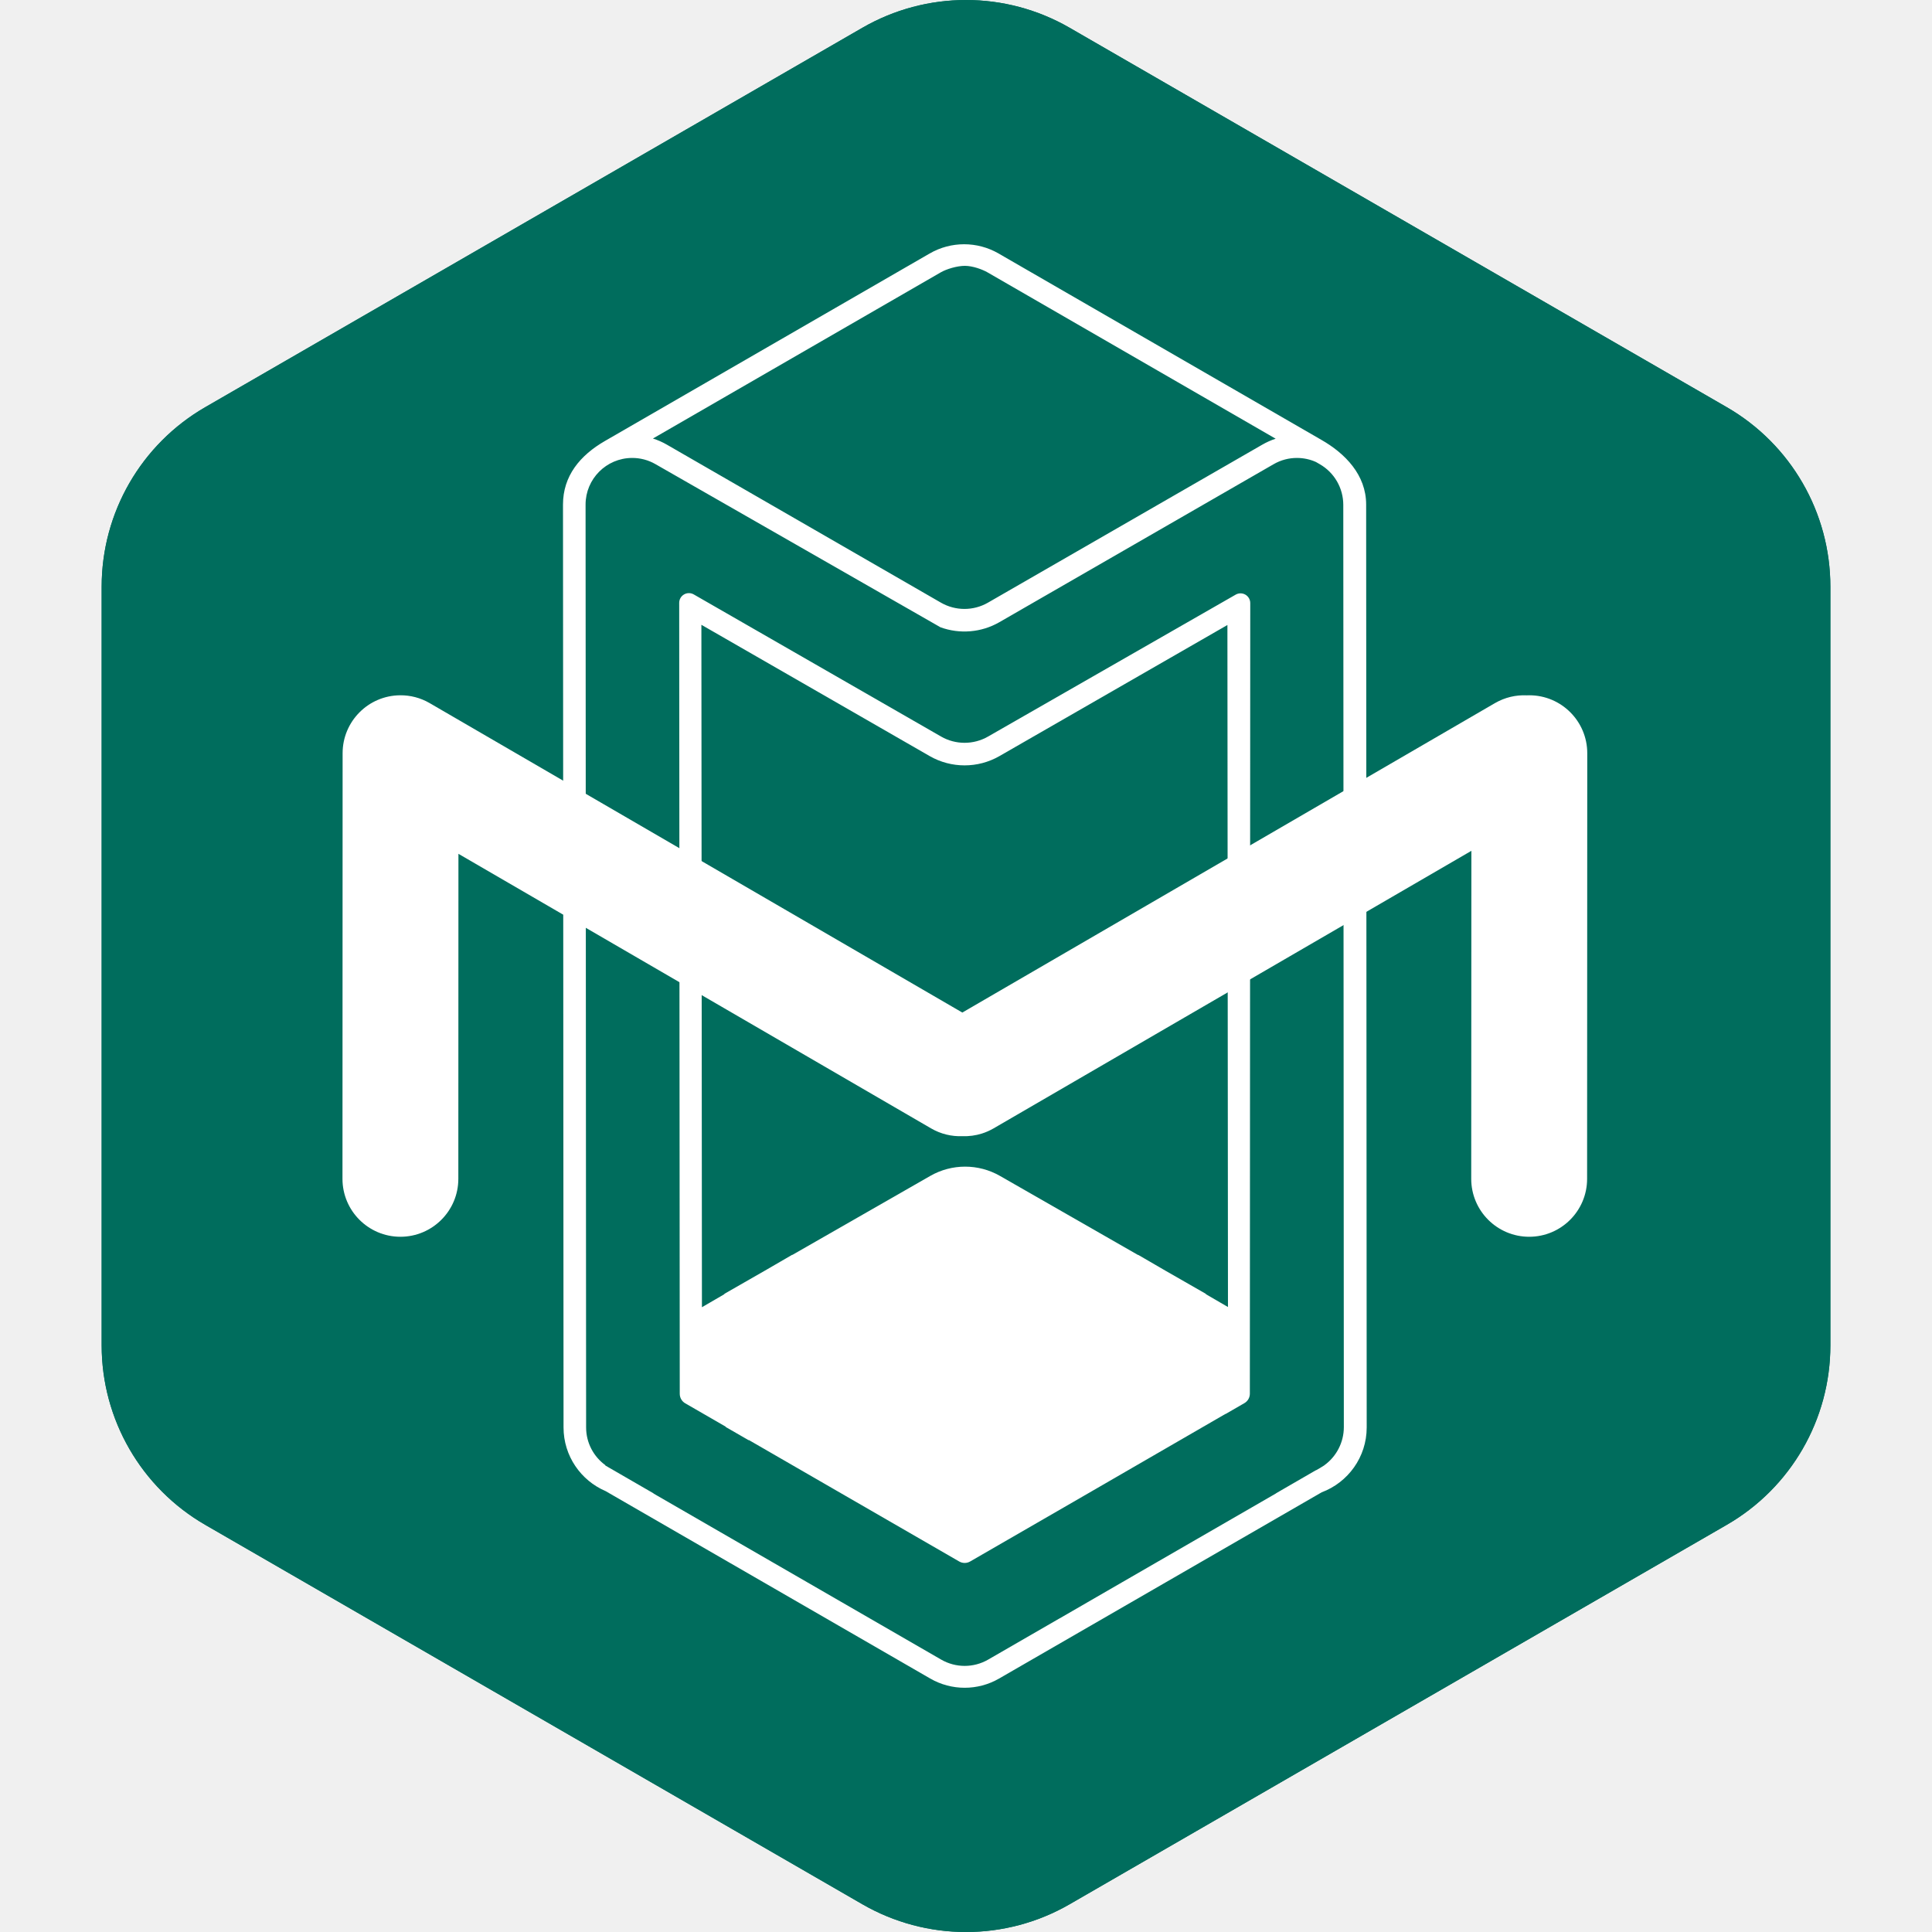
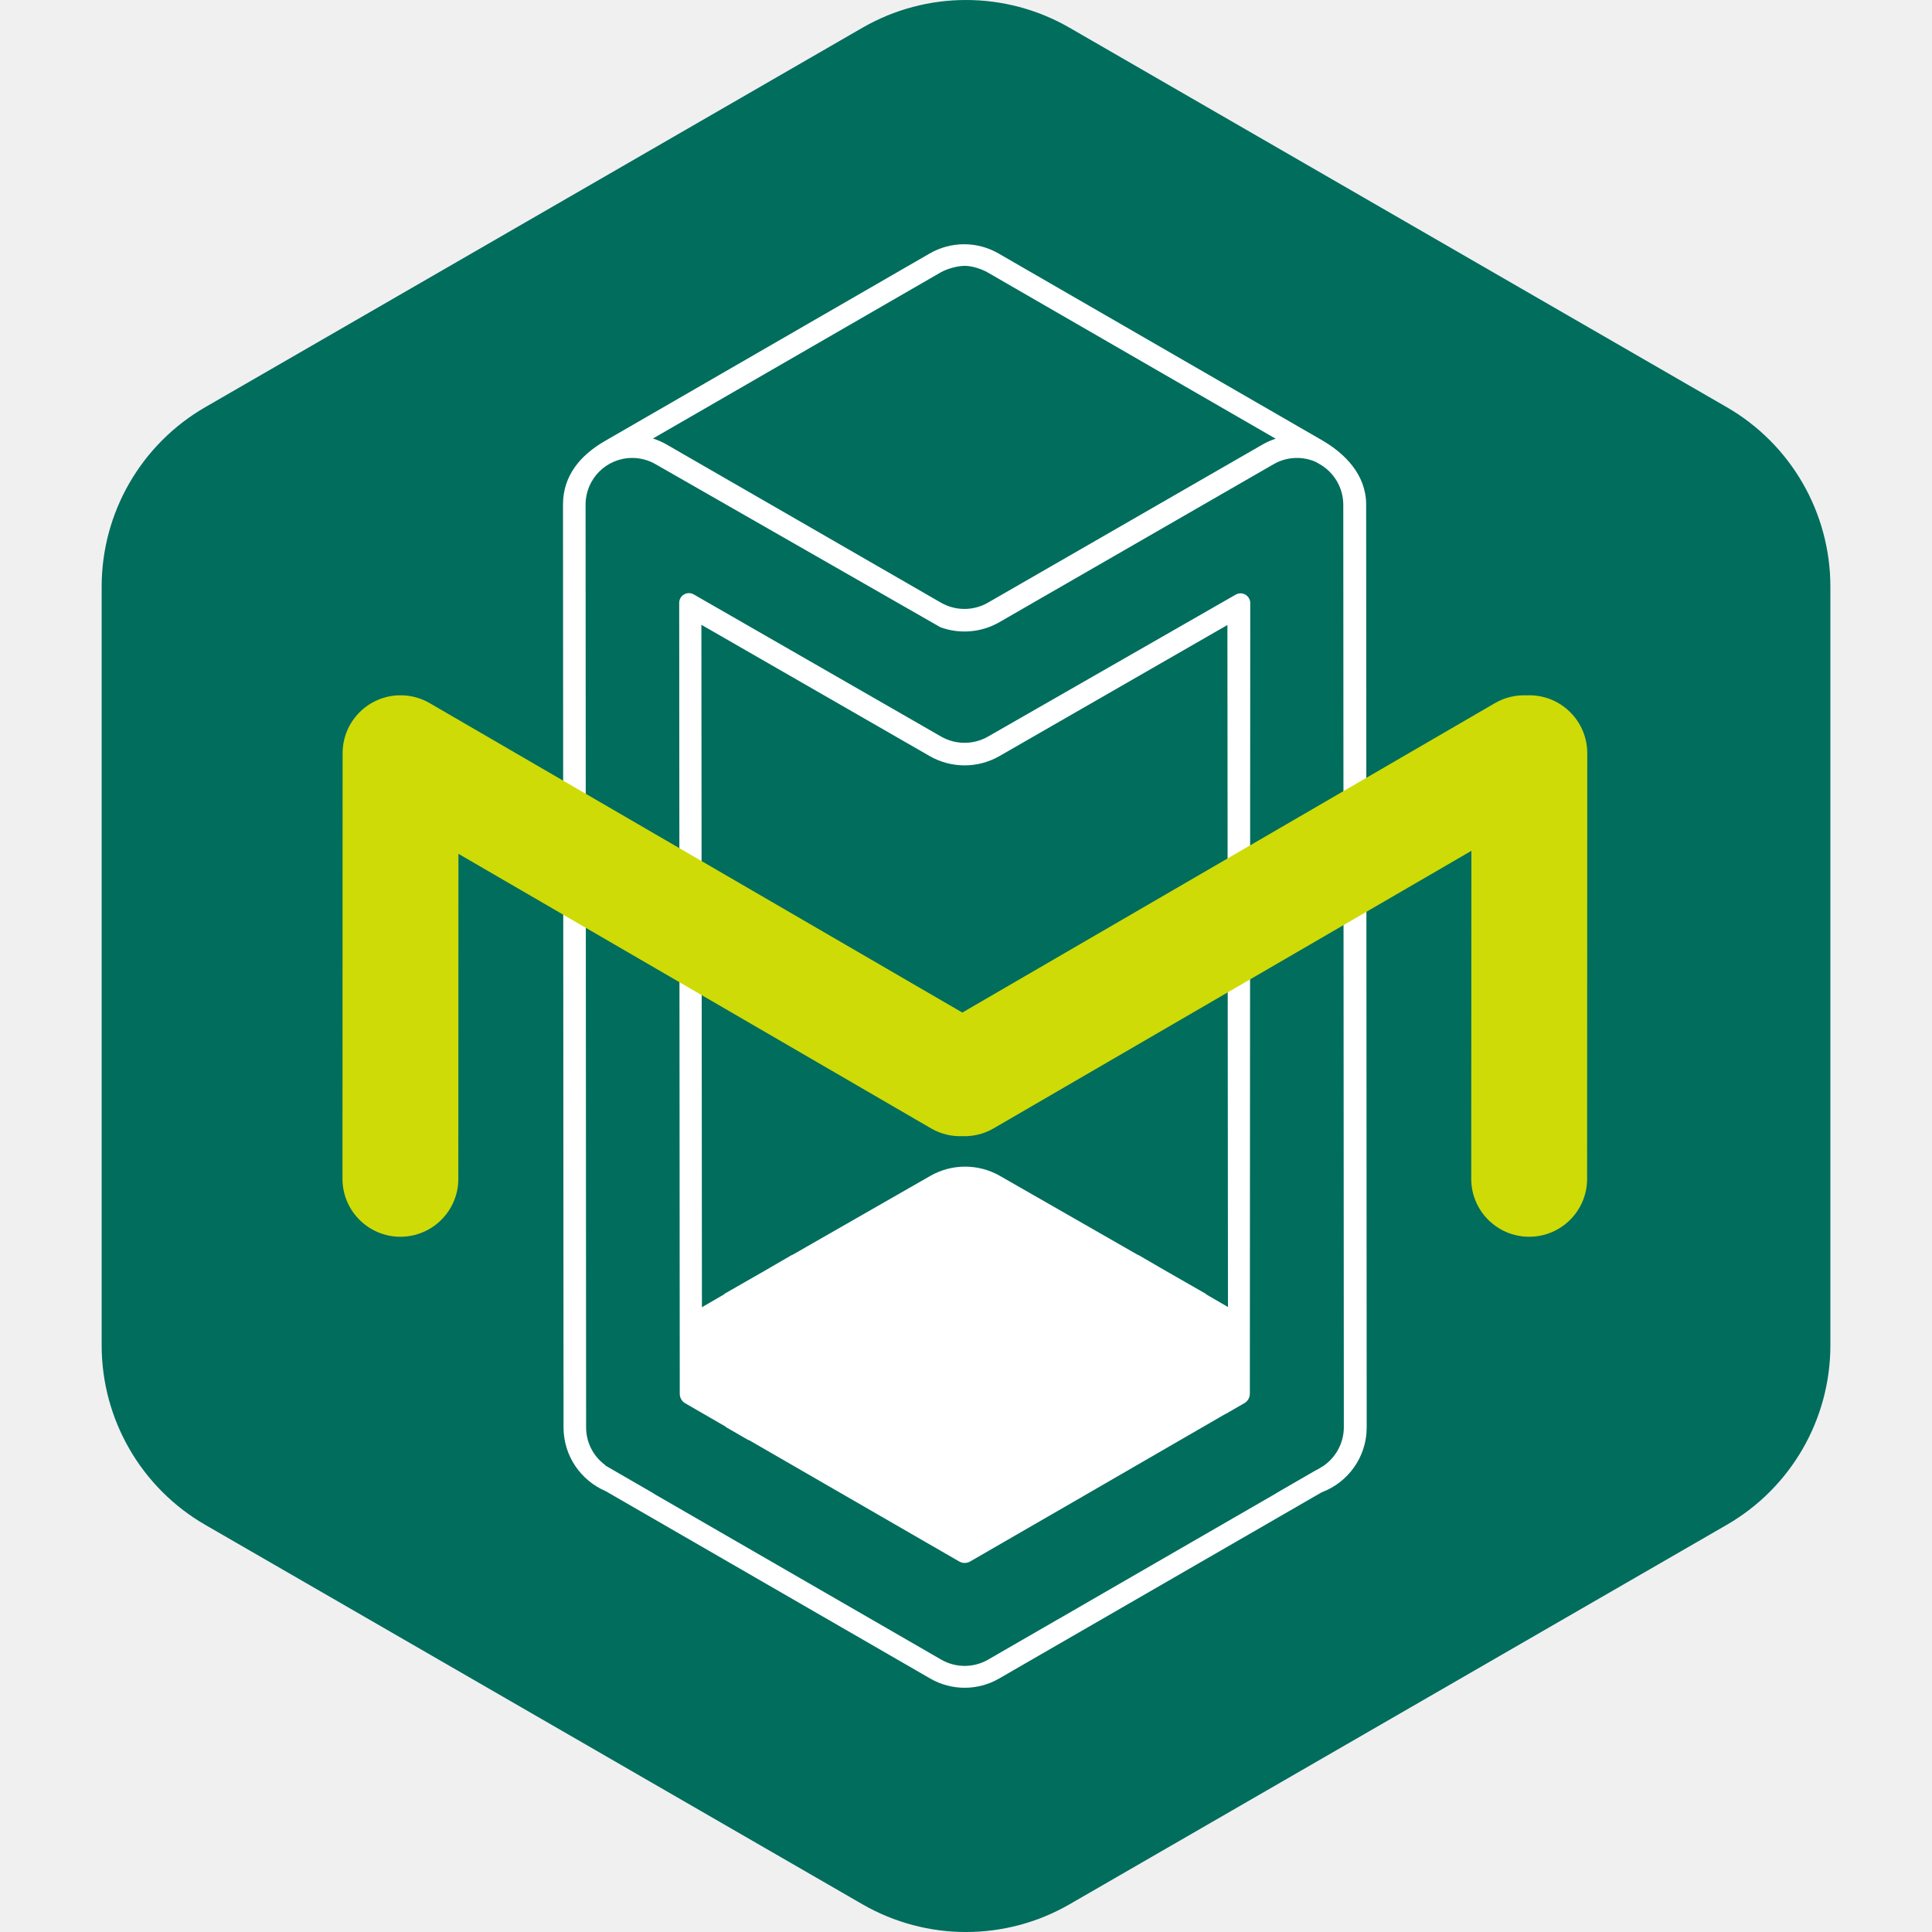
<svg xmlns="http://www.w3.org/2000/svg" width="100%" height="100%" viewBox="0 0 1080 1080" version="1.1" xml:space="preserve" style="fill-rule:evenodd;clip-rule:evenodd;stroke-linejoin:round;stroke-miterlimit:2;">
-   <g transform="matrix(1,0,0,1,-11587.5,-1970.13)">
-     <g id="Монтажная-область1" transform="matrix(1,0,0,1,11587.5,1970.13)">
+   <g transform="matrix(1,0,0,1,-10288.6,-1970.13)">
+     <g id="Монтажная-область1" transform="matrix(1,0,0,1,10288.6,1970.13)">
      <rect x="0" y="0" width="1080" height="1080" style="fill:none;" />
      <g transform="matrix(1.25817,0,0,1.25817,-139.412,-139.414)">
        <g transform="matrix(3.50239,0,0,3.50239,-2822.29,-2039.53)">
          <path d="M946.855,617.486L863.497,665.613C855.363,670.309 850.352,678.988 850.352,688.381L850.352,784.634C850.352,794.027 855.363,802.706 863.497,807.402C882.961,818.639 927.391,844.291 946.855,855.529C954.989,860.225 965.011,860.225 973.145,855.529C992.609,844.291 1037.04,818.639 1056.5,807.402C1064.64,802.706 1069.65,794.027 1069.65,784.634L1069.65,688.381C1069.65,678.988 1064.64,670.309 1056.5,665.613C1037.04,654.375 992.609,628.724 973.145,617.486C965.011,612.79 954.989,612.79 946.855,617.486Z" style="fill:rgb(0,109,93);" />
        </g>
        <g transform="matrix(3.50239,0,0,3.50239,-2822.29,-2039.53)">
          <path d="M908.944,795.045L908.875,677.97C908.876,674.348 911.017,671.737 914.21,669.896L955.393,646.118C958.096,644.558 961.426,644.558 964.128,646.118L1005.05,669.744C1008.1,671.482 1010.76,674.203 1010.76,677.97L1010.83,795.045C1010.83,798.811 1008.45,802.027 1005.12,803.271L964.198,826.896C961.495,828.457 958.165,828.457 955.462,826.896L914.279,803.119C911.145,801.779 908.946,798.667 908.944,795.045ZM1007.86,678.013L1007.93,795.001C1007.93,796.938 1006.99,798.741 1005.44,799.853L1005.44,799.863L1005.33,799.925C1005.21,800.009 1005.08,800.089 1004.95,800.164L1004.46,800.446C1004.42,800.465 1004.38,800.484 1004.33,800.502L999.333,803.393L999.349,803.398L979.819,814.674L971.908,819.248L971.9,819.246L962.811,824.494C960.966,825.559 958.694,825.559 956.849,824.494L920.353,803.423L920.376,803.415L914.239,799.867L914.253,799.832C912.773,798.757 911.809,797.012 911.808,795.044L911.739,677.971C911.74,674.717 914.373,672.074 917.623,672.056L917.626,672.056C918.648,672.049 919.685,672.306 920.632,672.857L956.76,693.537C959.194,694.423 961.929,694.211 964.218,692.899L999.007,672.857C999.954,672.306 1000.99,672.049 1002.01,672.056C1002.86,672.061 1003.67,672.244 1004.39,672.569L1004.88,672.851C1006.73,673.916 1007.86,675.884 1007.86,678.013ZM923.687,790.779C923.687,790.779 923.627,705.129 923.616,690.438C923.616,689.998 923.85,689.591 924.232,689.371C924.612,689.15 925.082,689.149 925.463,689.369C932.449,693.383 956.845,707.402 956.845,707.402C958.685,708.456 960.951,708.456 962.791,707.402C962.791,707.402 987.224,693.401 994.212,689.396C994.594,689.177 995.063,689.179 995.443,689.399C995.824,689.62 996.058,690.026 996.058,690.466C996.05,705.143 996.008,790.759 996.008,790.759C996.009,791.255 995.744,791.713 995.315,791.96L992.932,793.336L992.907,793.331L975.011,803.683L960.524,812.047C960.095,812.295 959.566,812.295 959.137,812.047L932.454,796.642L932.422,796.661L929.504,794.978L929.538,794.958L924.38,791.98C923.951,791.733 923.687,791.275 923.687,790.779ZM993.161,693.249L993.231,779.766L990.399,778.121L990.472,778.121L985.293,775.154L981.826,773.141L981.826,773.169L964.304,763.133C961.571,761.568 958.204,761.568 955.471,763.133L937.951,773.167L937.951,773.141L934.701,775.028L929.302,778.121L929.378,778.121L926.5,779.792L926.431,693.222L955.401,709.882C958.134,711.447 961.501,711.447 964.234,709.882L993.161,693.249ZM959.854,647.687C958.86,647.687 957.523,648.092 956.78,648.521L920.283,669.592C920.894,669.784 921.494,670.046 922.07,670.381L956.829,690.419C958.669,691.473 960.935,691.473 962.775,690.419L997.568,670.381C998.121,670.06 998.695,669.805 999.28,669.616L962.741,648.521C962.076,648.137 960.847,647.687 959.854,647.687Z" style="fill:white;" />
        </g>
        <g transform="matrix(3.50239,0,0,3.50239,-2822.29,-2039.71)">
          <path d="M888.226,702.215C884.19,702.237 880.919,705.519 880.918,709.561L880.901,763.555C880.9,767.611 884.192,770.904 888.247,770.906C892.303,770.907 895.597,767.615 895.598,763.56L895.611,722.326L955.568,757.157C956.816,757.881 958.189,758.197 959.532,758.145L959.536,758.146C960.373,758.175 961.212,758.066 962.012,757.813C962.53,757.65 963.027,757.428 963.497,757.157L1024.11,721.947L1024.09,763.555C1024.09,767.611 1027.38,770.904 1031.44,770.906C1035.5,770.907 1038.79,767.615 1038.79,763.56L1038.81,709.566C1038.81,705.51 1035.52,702.216 1031.46,702.215C1031.35,702.215 1031.23,702.217 1031.12,702.223C1029.76,702.16 1028.37,702.475 1027.1,703.209L959.532,742.463L891.962,703.209C890.785,702.525 889.496,702.206 888.226,702.215Z" style="fill:rgb(206,219,7);" />
        </g>
      </g>
-       <g transform="matrix(1.25817,0,0,1.25817,-139.412,-139.414)">
-         <g transform="matrix(3.50239,0,0,3.50239,-2822.29,-2039.53)">
-           <path d="M946.855,617.486L863.497,665.613C855.363,670.309 850.352,678.988 850.352,688.381L850.352,784.634C850.352,794.027 855.363,802.706 863.497,807.402C882.961,818.639 927.391,844.291 946.855,855.529C954.989,860.225 965.011,860.225 973.145,855.529C992.609,844.291 1037.04,818.639 1056.5,807.402C1064.64,802.706 1069.65,794.027 1069.65,784.634L1069.65,688.381C1069.65,678.988 1064.64,670.309 1056.5,665.613C1037.04,654.375 992.609,628.724 973.145,617.486C965.011,612.79 954.989,612.79 946.855,617.486Z" style="fill:rgb(0,109,93);" />
-         </g>
-         <g transform="matrix(3.50239,0,0,3.50239,-2822.29,-2039.53)">
-           <path d="M908.944,795.045L908.875,677.97C908.876,674.348 911.017,671.737 914.21,669.896L955.393,646.118C958.096,644.558 961.426,644.558 964.128,646.118L1005.05,669.744C1008.1,671.482 1010.76,674.203 1010.76,677.97L1010.83,795.045C1010.83,798.811 1008.45,802.027 1005.12,803.271L964.198,826.896C961.495,828.457 958.165,828.457 955.462,826.896L914.279,803.119C911.145,801.779 908.946,798.667 908.944,795.045ZM1007.86,678.013L1007.93,795.001C1007.93,796.938 1006.99,798.741 1005.44,799.853L1005.44,799.863L1005.33,799.925C1005.21,800.009 1005.08,800.089 1004.95,800.164L1004.46,800.446C1004.42,800.465 1004.38,800.484 1004.33,800.502L999.333,803.393L999.349,803.398L979.819,814.674L971.908,819.248L971.9,819.246L962.811,824.494C960.966,825.559 958.694,825.559 956.849,824.494L920.353,803.423L920.376,803.415L914.239,799.867L914.253,799.832C912.773,798.757 911.809,797.012 911.808,795.044L911.739,677.971C911.74,674.717 914.373,672.074 917.623,672.056L917.626,672.056C918.648,672.049 919.685,672.306 920.632,672.857L956.76,693.537C959.194,694.423 961.929,694.211 964.218,692.899L999.007,672.857C999.954,672.306 1000.99,672.049 1002.01,672.056C1002.86,672.061 1003.67,672.244 1004.39,672.569L1004.88,672.851C1006.73,673.916 1007.86,675.884 1007.86,678.013ZM923.687,790.779C923.687,790.779 923.627,705.129 923.616,690.438C923.616,689.998 923.85,689.591 924.232,689.371C924.612,689.15 925.082,689.149 925.463,689.369C932.449,693.383 956.845,707.402 956.845,707.402C958.685,708.456 960.951,708.456 962.791,707.402C962.791,707.402 987.224,693.401 994.212,689.396C994.594,689.177 995.063,689.179 995.443,689.399C995.824,689.62 996.058,690.026 996.058,690.466C996.05,705.143 996.008,790.759 996.008,790.759C996.009,791.255 995.744,791.713 995.315,791.96L992.932,793.336L992.907,793.331L975.011,803.683L960.524,812.047C960.095,812.295 959.566,812.295 959.137,812.047L932.454,796.642L932.422,796.661L929.504,794.978L929.538,794.958L924.38,791.98C923.951,791.733 923.687,791.275 923.687,790.779ZM993.161,693.249L993.231,779.766L990.399,778.121L990.472,778.121L985.293,775.154L981.826,773.141L981.826,773.169L964.304,763.133C961.571,761.568 958.204,761.568 955.471,763.133L937.951,773.167L937.951,773.141L934.701,775.028L929.302,778.121L929.378,778.121L926.5,779.792L926.431,693.222L955.401,709.882C958.134,711.447 961.501,711.447 964.234,709.882L993.161,693.249ZM959.854,647.687C958.86,647.687 957.523,648.092 956.78,648.521L920.283,669.592C920.894,669.784 921.494,670.046 922.07,670.381L956.829,690.419C958.669,691.473 960.935,691.473 962.775,690.419L997.568,670.381C998.121,670.06 998.695,669.805 999.28,669.616L962.741,648.521C962.076,648.137 960.847,647.687 959.854,647.687Z" style="fill:white;" />
-         </g>
-         <g transform="matrix(3.50239,0,0,3.50239,-2822.29,-2039.71)">
-           <path d="M888.226,702.215C884.19,702.237 880.919,705.519 880.918,709.561L880.901,763.555C880.9,767.611 884.192,770.904 888.247,770.906C892.303,770.907 895.597,767.615 895.598,763.56L895.611,722.326L955.568,757.157C956.816,757.881 958.189,758.197 959.532,758.145L959.536,758.146C960.373,758.175 961.212,758.066 962.012,757.813C962.53,757.65 963.027,757.428 963.497,757.157L1024.11,721.947L1024.09,763.555C1024.09,767.611 1027.38,770.904 1031.44,770.906C1035.5,770.907 1038.79,767.615 1038.79,763.56L1038.81,709.566C1038.81,705.51 1035.52,702.216 1031.46,702.215C1031.35,702.215 1031.23,702.217 1031.12,702.223C1029.76,702.16 1028.37,702.475 1027.1,703.209L959.532,742.463L891.962,703.209C890.785,702.525 889.496,702.206 888.226,702.215Z" style="fill:white;" />
-         </g>
-       </g>
    </g>
  </g>
</svg>
